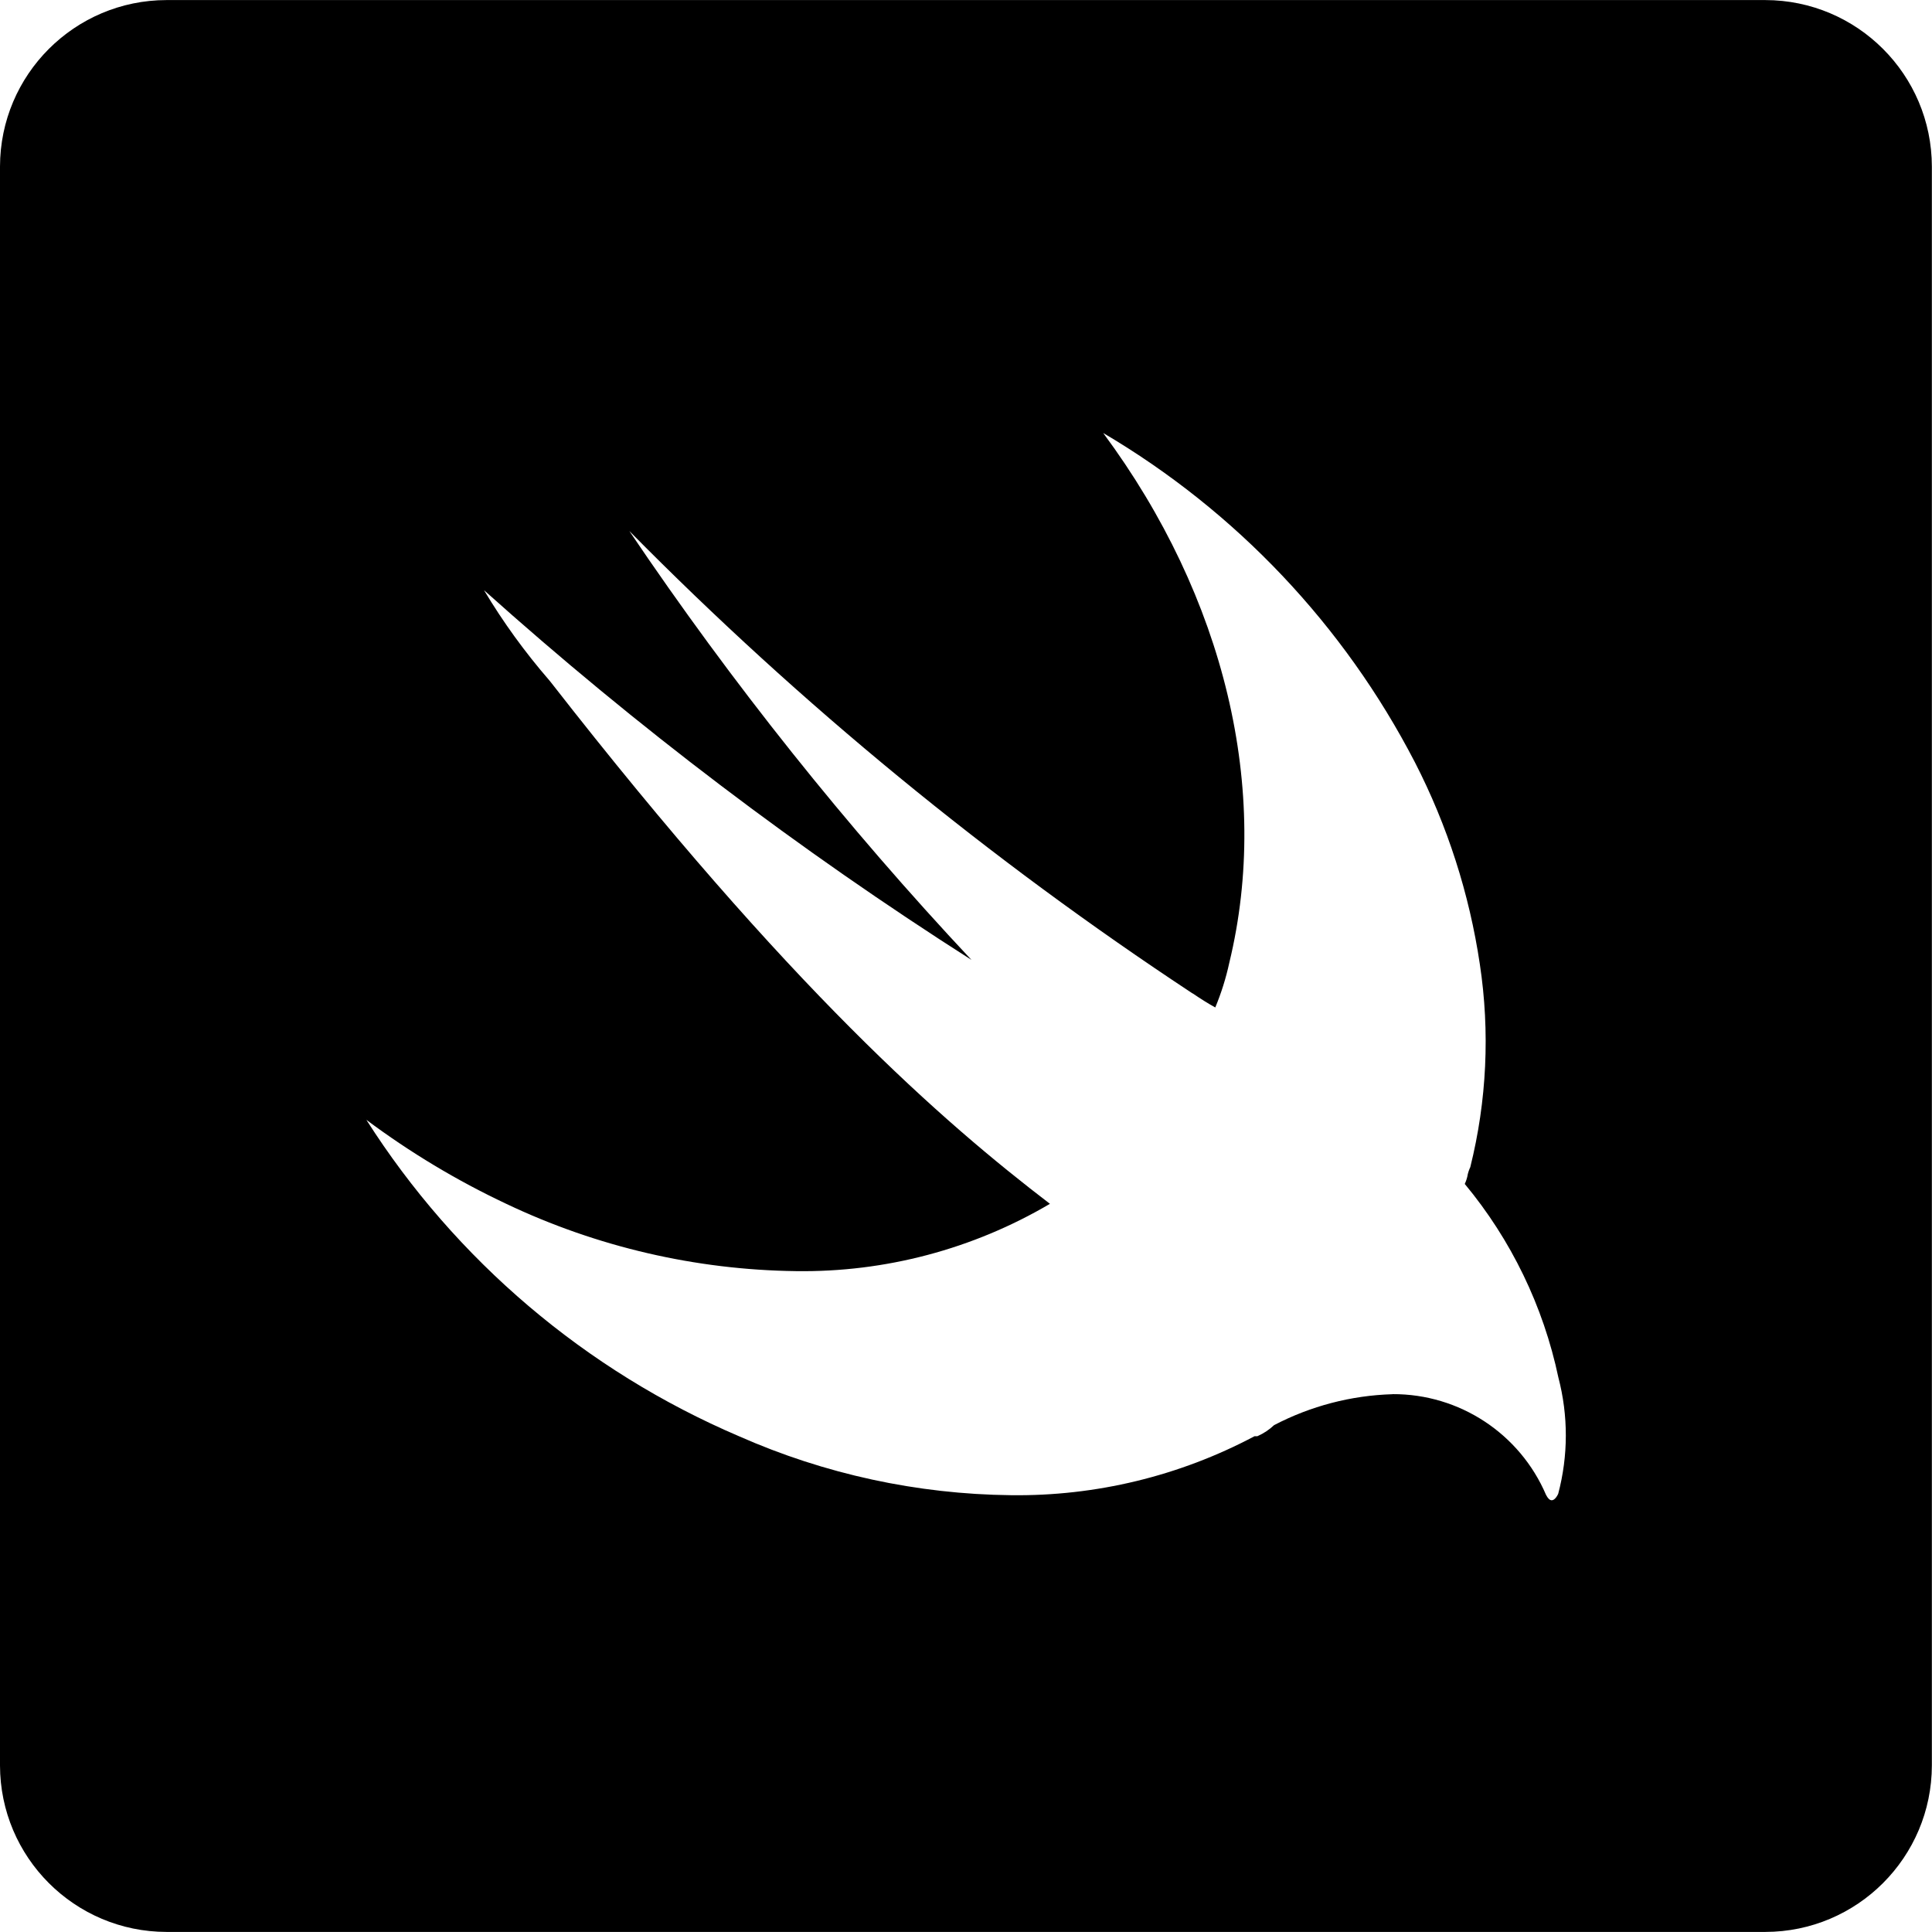
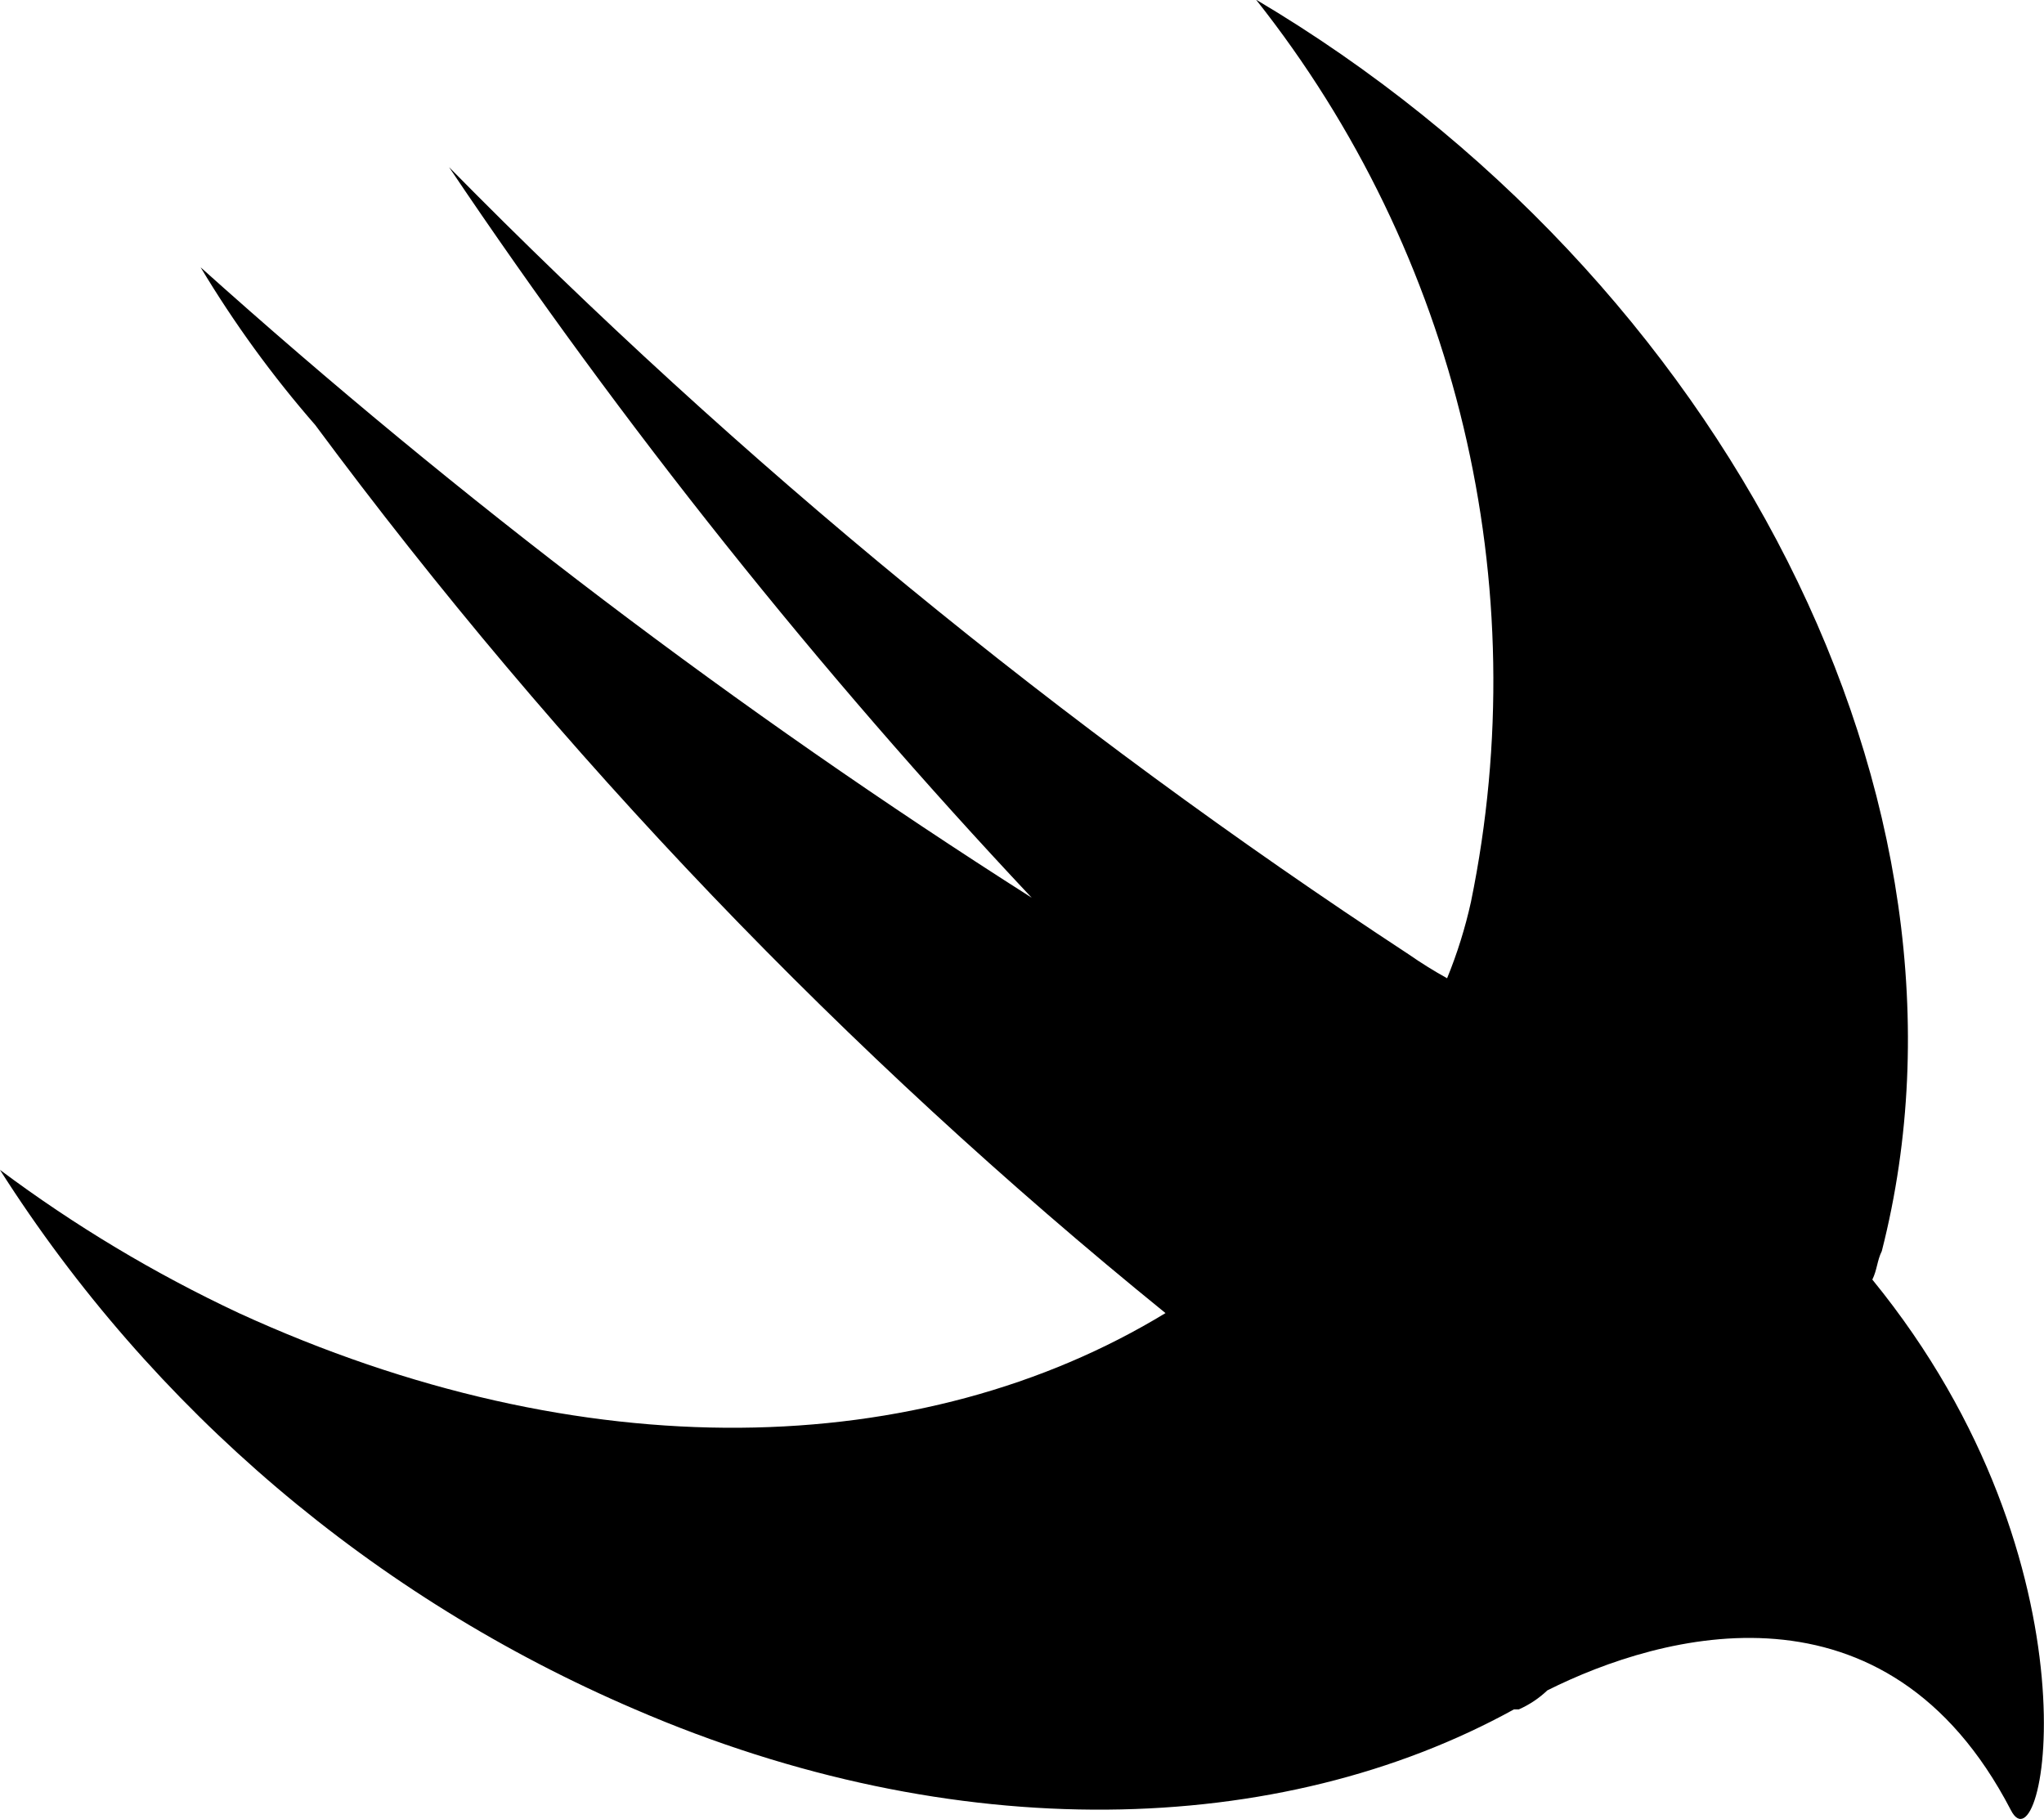
- <svg xmlns="http://www.w3.org/2000/svg" viewBox="0 0 57.998 58.004">
-   <path d="M-19464-2335h-48a5.007,5.007,0,0,1-5-5v-48a5.007,5.007,0,0,1,5-5h48a5.007,5.007,0,0,1,5,5v48A5.007,5.007,0,0,1-19464-2335Zm-11.189-16.146a4.987,4.987,0,0,1,4.605,3.024c.057.109.111.162.172.162s.133-.066.193-.192a6.849,6.849,0,0,0,.006-3.493,13.445,13.445,0,0,0-2.811-5.812,1.109,1.109,0,0,0,.084-.252l0-.009a1.082,1.082,0,0,1,.082-.243,15.567,15.567,0,0,0,.287-6.092,19.574,19.574,0,0,0-1.949-6.062,24.585,24.585,0,0,0-9.359-9.887c3.658,4.935,5.039,10.731,3.787,15.9a7.807,7.807,0,0,1-.422,1.347c-.215-.119-.436-.257-.676-.421l-.006,0a104.853,104.853,0,0,1-16.9-13.874l-.008-.007a103.243,103.243,0,0,0,10.27,12.874,112.549,112.549,0,0,1-14.635-11.1,19.083,19.083,0,0,0,1.961,2.707l.006.008.051.063c7.184,9.213,11.775,13.2,14.973,15.645a14.617,14.617,0,0,1-7.623,2.021,20.869,20.869,0,0,1-8.7-2.021,24.416,24.416,0,0,1-4.2-2.522,24.834,24.834,0,0,0,11.188,9.5,20.752,20.752,0,0,0,8.162,1.77,15.17,15.17,0,0,0,7.314-1.77h.084l.018-.008a1.734,1.734,0,0,0,.486-.325A8.2,8.2,0,0,1-19475.191-2351.144Z" transform="translate(19517 2393.002)" />
+ <svg xmlns="http://www.w3.org/2000/svg" viewBox="0 0 28.09 25">
+   <path id="Icon_simple-swift" data-name="Icon simple-swift" d="M25.731,19.567c.066-.131.066-.262.131-.393,1.575-6.17-2.166-13.388-8.6-17.2a15.085,15.085,0,0,1,2.954,12.4,6.454,6.454,0,0,1-.328,1.05,6.055,6.055,0,0,1-.527-.328A80.263,80.263,0,0,1,6.172,4.276a79.132,79.132,0,0,0,8.007,10.041A87.167,87.167,0,0,1,2.758,5.653,15.143,15.143,0,0,0,4.333,7.82,67.405,67.405,0,0,0,16.018,20.026c-3.347,2.036-8.008,2.166-12.734,0A18.855,18.855,0,0,1,0,18.057a19.386,19.386,0,0,0,8.73,7.416c4.4,1.9,8.86,1.773,12.076,0h.067a1.371,1.371,0,0,0,.393-.262c1.575-.788,4.661-1.641,6.367,1.641.459.919,1.312-3.347-1.9-7.285Z" transform="translate(-0.001 -1.979)" />
</svg>
